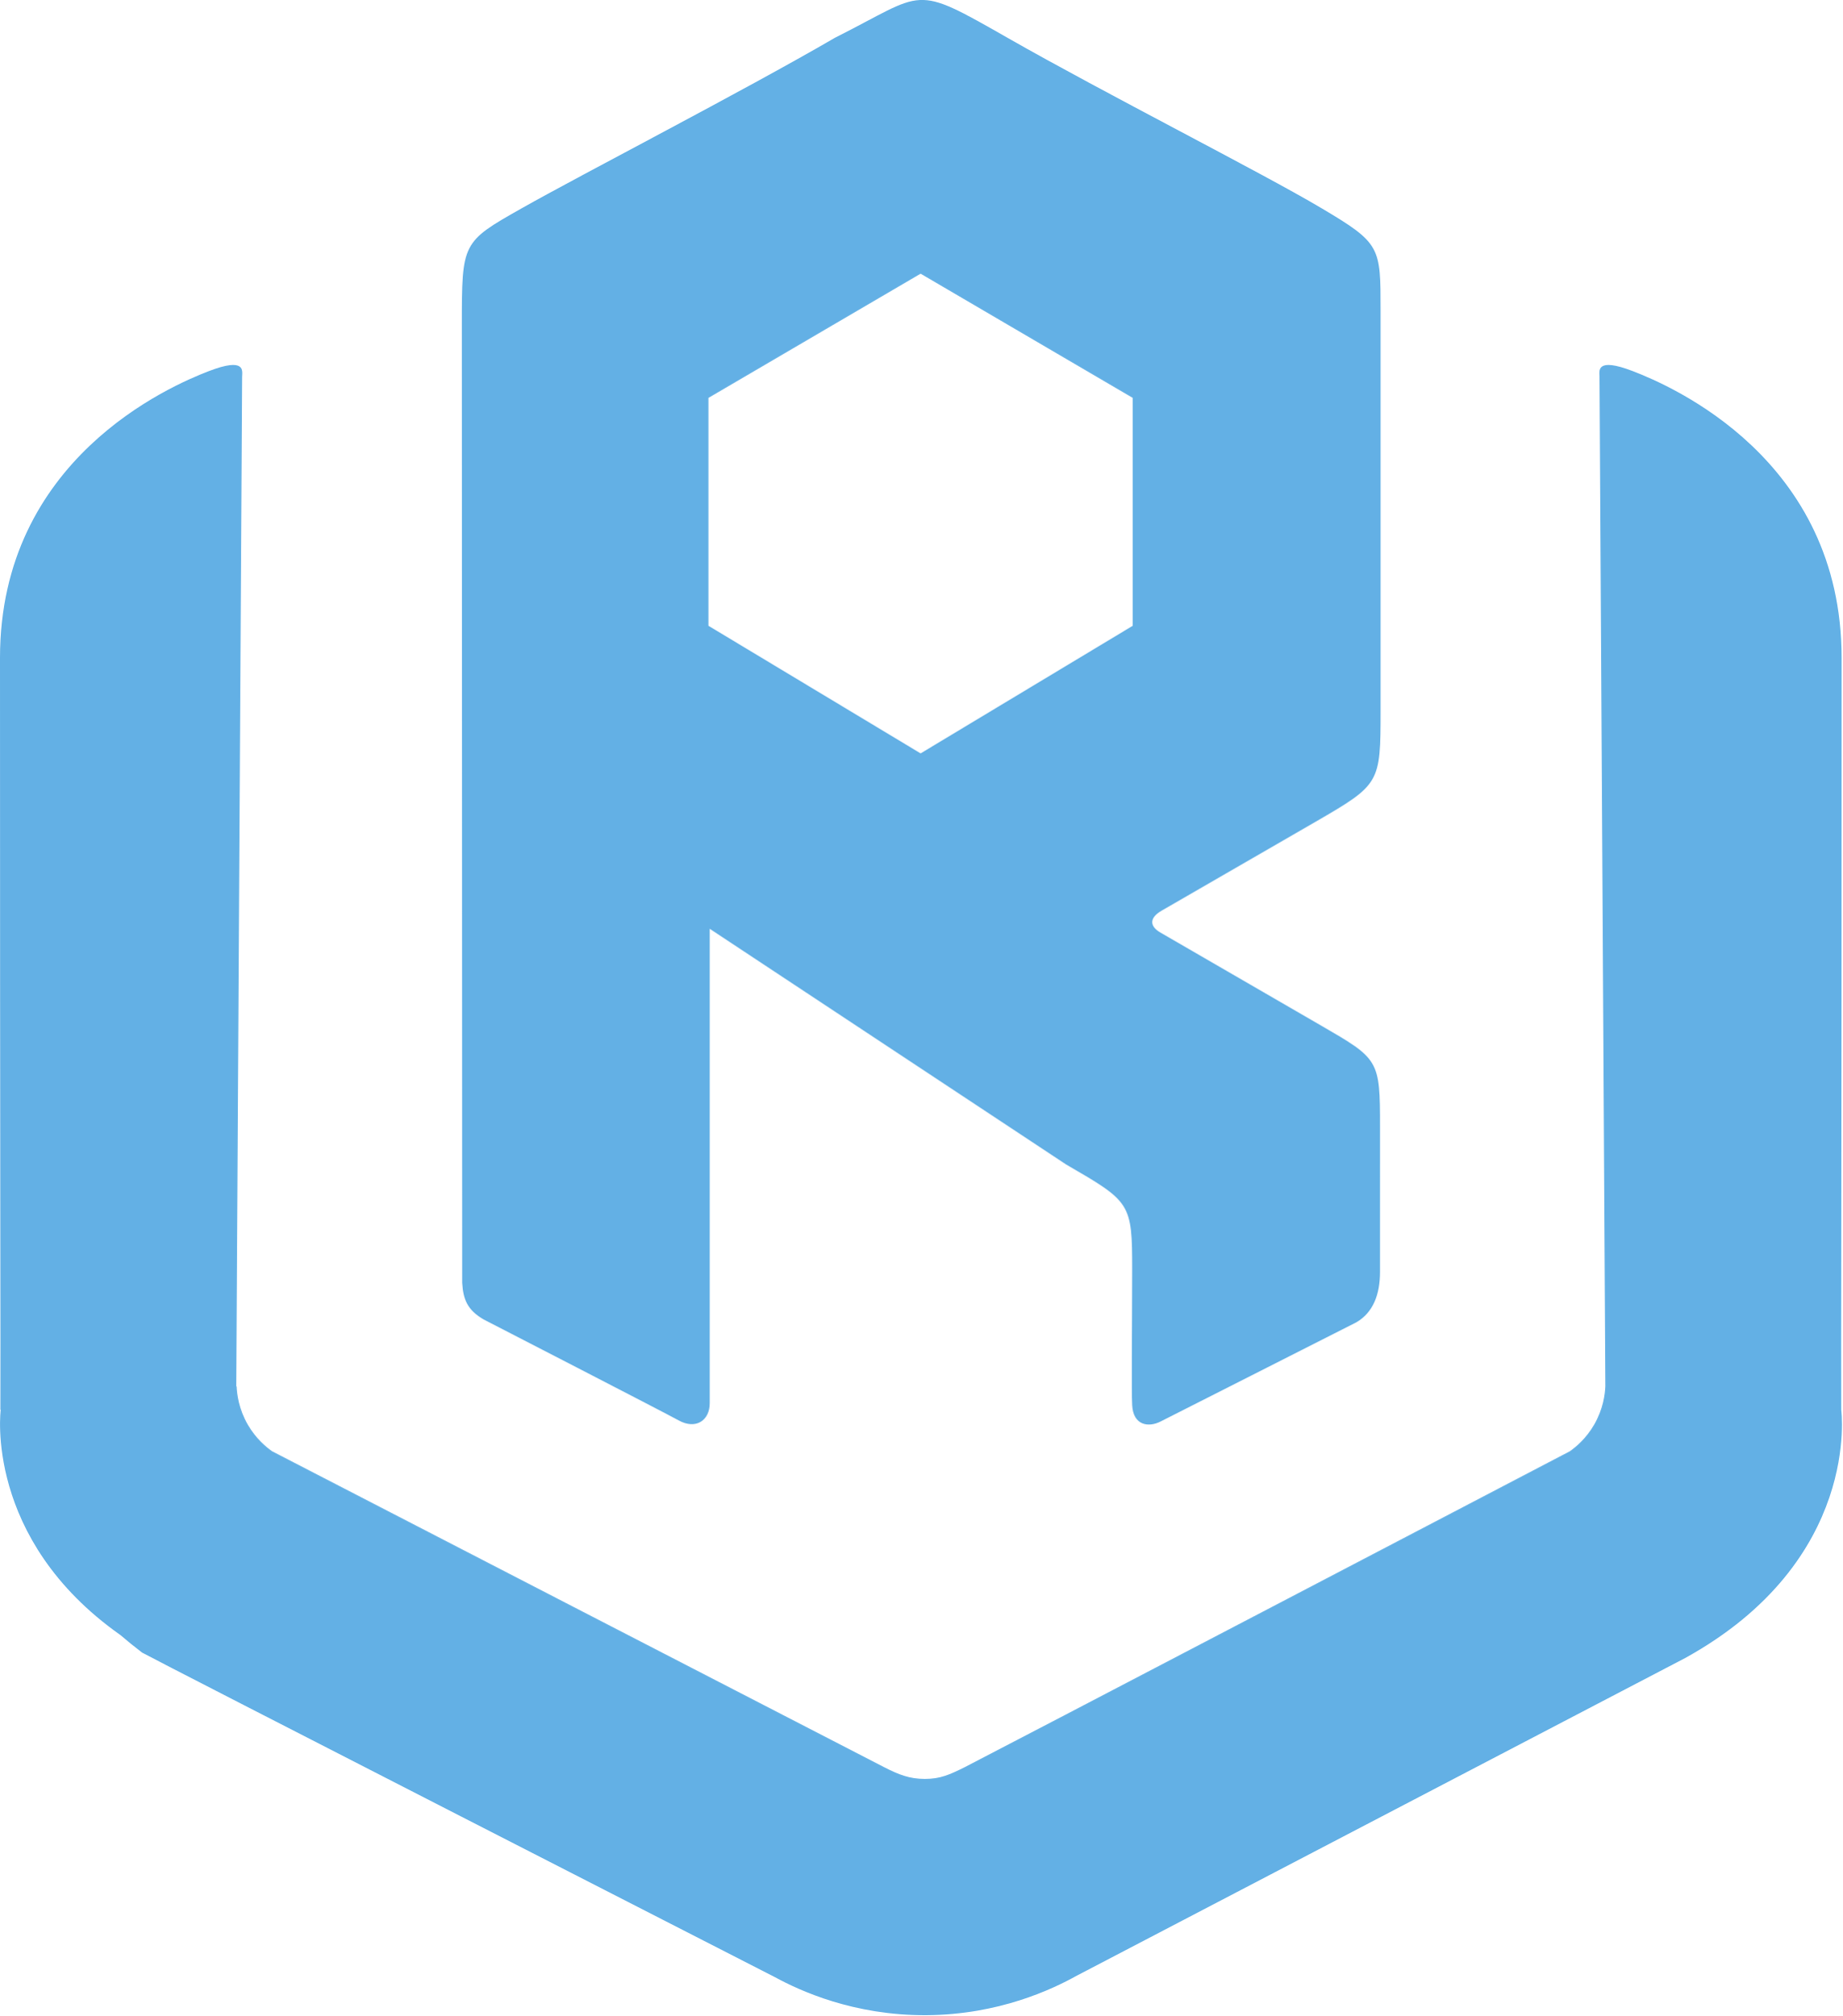
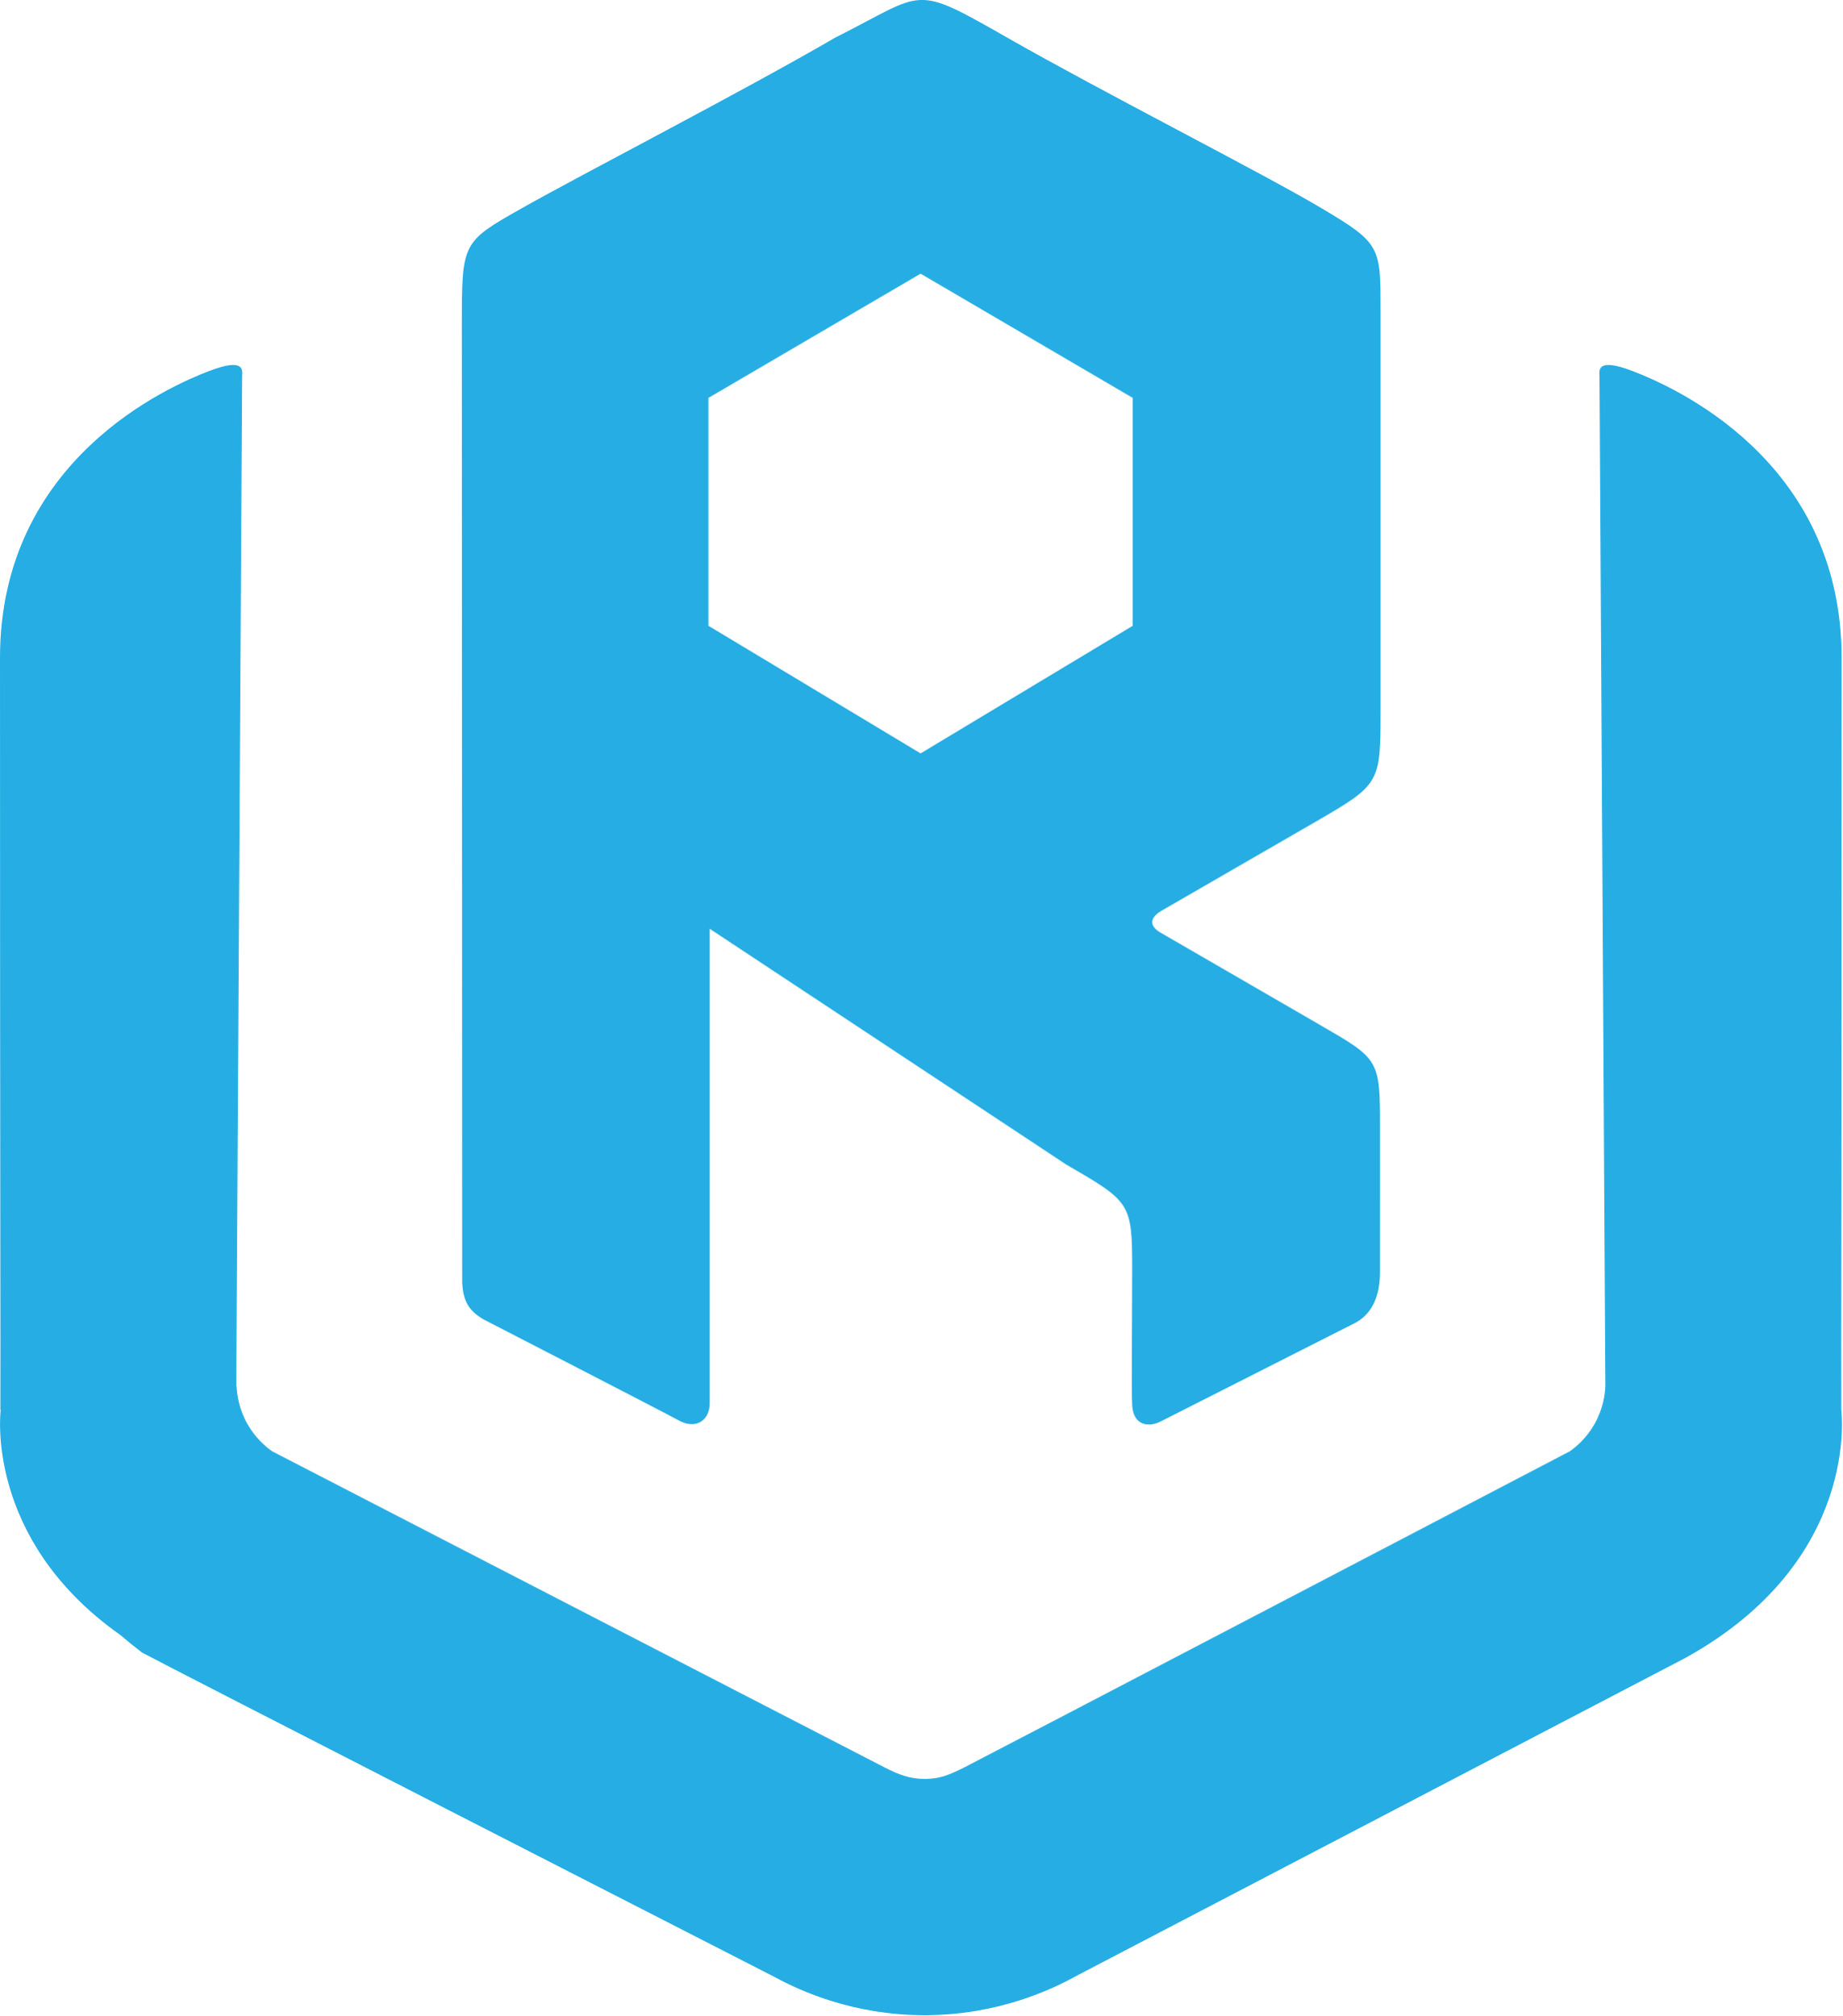
<svg xmlns="http://www.w3.org/2000/svg" viewBox="0 0 136 148.747" height="148.747" width="136" xml:space="preserve" id="svg2" version="1.1">
  <defs id="defs6" />
  <g transform="matrix(1.333333,0,0,-1.333333,0,148.7467)" id="g10">
    <g transform="scale(0.1)" id="g12">
-       <path id="path14" style="fill:#63b0e5;fill-opacity:1;fill-rule:nonzero;stroke:none" d="M 626.973,769.18 509.559,698.535 392.121,769.18 v 126.16 l 117.438,68.762 117.414,-68.762 z m 16.004,-157.715 c 18.949,10.926 58.632,33.816 85.082,49.14 35.824,20.762 36.101,21.2 36.101,61.766 0,40.578 0,185.266 0,221.047 0,35.781 0.156,37.441 -33.008,57.112 -33.16,19.67 -119.816,63.53 -173.211,93.99 -53.394,30.46 -45.089,25.64 -95.726,0.21 -51.277,-29.81 -140.434,-75.76 -173.481,-94.45 -33.05,-18.69 -33.101,-18.854 -33.101,-64.655 0,-40.391 0.191,-530.273 0.191,-530.273 0.551,-9.18 2.938,-15.032 11.887,-20.215 0,0 100.894,-51.946 107.894,-55.852 9.364,-5.215 17.227,-0.281 17.227,9.582 0,9.531 0,246.043 0,262.559 L 590.137,470.918 c 35.629,-20.645 36.527,-21.164 36.527,-58.02 -0.043,-36.707 -0.441,-66.777 0.004,-75.222 0.598,-11.242 8.996,-12.414 15.684,-9.043 l 108.343,54.902 c 9.469,5.477 13.149,15.633 13.149,27.93 0,10.137 -0.012,55.41 0.008,80.008 0.035,37.59 -0.551,37.812 -32.789,56.476 -24.461,14.168 -68.758,39.813 -88.7,51.356 -6.336,3.664 -6.101,8.281 0.614,12.16" />
-       <path id="path16" style="fill:#63b0e5;fill-opacity:1;fill-rule:nonzero;stroke:none" d="M 1551.03,346.18 V 740.047 H 1322.22 V 346.18 Z m 131,405.226 V 334.824 c 0,-57.636 -27.94,-103.918 -111.78,-103.918 h -266.36 c -83.84,0 -111.79,46.282 -111.79,103.918 v 416.582 c 0,57.625 27.95,103.914 111.79,103.914 h 266.36 c 83.84,0 111.78,-46.289 111.78,-103.914" />
-       <path id="path18" style="fill:#63b0e5;fill-opacity:1;fill-rule:nonzero;stroke:none" d="m 2175.47,377.625 v 61.125 c 0,31.445 -20.96,52.41 -52.4,52.41 H 1994.7 V 343.574 h 146.71 c 18.33,0 34.06,15.723 34.06,34.051 z M 1994.7,742.668 V 604.676 h 128.37 c 31.44,0 52.4,21.836 52.4,53.285 v 50.652 c 0,18.34 -15.73,34.055 -34.06,34.055 z m 315.26,-398.234 c 0,-62.871 -30.57,-113.528 -121.39,-113.528 H 1886.4 c -17.46,0 -22.71,5.246 -22.71,22.715 v 578.996 c 0,17.461 5.25,22.703 22.71,22.703 h 297.8 c 90.82,0 121.39,-50.652 121.39,-113.523 v -87.336 c 0,-39.293 -20.96,-92.566 -79.47,-104.793 v -1.75 c 61.13,-10.477 83.84,-53.27 83.84,-96.063 V 344.434" />
-       <path id="path20" style="fill:#63b0e5;fill-opacity:1;fill-rule:nonzero;stroke:none" d="M 2839.19,346.18 V 740.047 H 2610.4 V 346.18 Z m 131,405.226 V 334.824 c 0,-57.636 -27.94,-103.918 -111.78,-103.918 h -266.37 c -83.83,0 -111.77,46.282 -111.77,103.918 v 416.582 c 0,57.625 27.94,103.914 111.77,103.914 h 266.37 c 83.84,0 111.78,-46.289 111.78,-103.914" />
-       <path id="path22" style="fill:#63b0e5;fill-opacity:1;fill-rule:nonzero;stroke:none" d="m 3123.91,740.047 c -17.47,0 -22.71,5.234 -22.71,22.707 v 69.863 c 0,17.461 5.24,22.703 22.71,22.703 h 391.24 c 17.47,0 22.71,-5.242 22.71,-22.703 v -69.863 c 0,-17.473 -5.24,-22.707 -22.71,-22.707 H 3385.03 V 253.621 c 0,-17.469 -5.24,-22.715 -22.7,-22.715 h -85.59 c -17.47,0 -22.71,5.246 -22.71,22.715 v 486.426 h -130.12" />
-       <path id="path24" style="fill:#63b0e5;fill-opacity:1;fill-rule:nonzero;stroke:none" d="m 3781.52,855.32 c 17.47,0 22.71,-5.242 22.71,-22.703 V 253.621 c 0,-17.469 -5.24,-22.715 -22.71,-22.715 h -85.57 c -17.47,0 -22.71,5.246 -22.71,22.715 v 578.996 c 0,17.461 5.24,22.703 22.71,22.703 h 85.57" />
-       <path id="path26" style="fill:#63b0e5;fill-opacity:1;fill-rule:nonzero;stroke:none" d="m 4115.14,711.23 v -58.507 c 0,-31.446 11.34,-39.305 41.91,-41.055 l 155.45,-6.992 c 83.84,-3.477 111.79,-47.149 111.79,-104.785 V 334.824 c 0,-57.636 -27.95,-103.918 -111.79,-103.918 h -233.17 c -83.84,0 -111.79,46.282 -111.79,103.918 V 375 c 0,18.348 4.37,23.582 21.84,27.078 l 82.96,16.582 c 16.6,3.508 21.83,-0.859 21.83,-18.328 V 375 c 0,-15.703 13.11,-28.82 28.82,-28.82 h 141.49 c 15.7,0 28.8,13.117 28.8,28.82 v 69.863 c 0,29.696 -9.6,37.559 -41.91,39.305 l -154.57,6.992 c -83.84,3.488 -111.79,46.281 -111.79,103.926 v 156.32 c 0,57.625 27.95,103.914 111.79,103.914 h 210.46 c 83.84,0 111.79,-46.289 111.79,-103.914 v -34.941 c 0,-18.34 -4.37,-23.574 -21.84,-27.07 l -84.71,-16.582 c -13.97,-2.637 -20.08,0 -20.08,16.582 v 21.835 c 0,15.723 -13.11,28.817 -28.82,28.817 h -119.65 c -15.72,0 -28.81,-13.094 -28.81,-28.817" />
-       <path id="path28" style="fill:#63b0e5;fill-opacity:1;fill-rule:nonzero;stroke:none" d="m 4984.26,253.621 c 0,-17.469 -5.22,-22.715 -22.69,-22.715 h -343.38 c -17.47,0 -22.72,5.246 -22.72,22.715 v 578.996 c 0,17.461 5.25,22.703 22.72,22.703 h 343.2 c 17.47,0 22.72,-5.242 22.72,-22.703 v -69.863 c 0,-17.473 -5.25,-22.707 -22.72,-22.707 H 4726.48 V 604.676 h 210.76 c 17.47,0 22.7,-5.235 22.7,-22.696 V 509.5 c 0,-17.469 -5.23,-22.715 -22.7,-22.715 H 4726.48 V 346.18 h 235.09 c 17.47,0 22.69,-5.242 22.69,-22.696 v -69.863" />
-       <path id="path30" style="fill:#63b0e5;fill-opacity:1;fill-rule:nonzero;stroke:none" d="m 1019.13,335.125 c -0.17,33.41 0.21,116.68 0.21,416.281 0,110.086 -94.27,150.547 -115.445,158.699 -20.836,8.028 -18.571,0.02 -18.555,-3.085 0.078,-15 3.234,-558.934 3.234,-558.934 -0.199,-4.219 -1.152,-12.481 -6.234,-21.242 -4.445,-7.656 -10.067,-12.293 -13.418,-14.668 0,0 -326.496,-170.692 -334.906,-174.871 -8.407,-4.172 -13.606,-6.524 -22.09,-6.524 -8.485,0 -14.492,2.422 -22.156,6.297 -7.668,3.867 -339.161,175.098 -339.161,175.098 -3.355,2.375 -8.972,7.012 -13.418,14.668 -5.078,8.761 -6.035,17.023 -6.234,21.242 0,0 -0.121,0.019 -0.184,0.027 0.008,1.125 3.157,543.93 3.235,558.907 0.015,3.105 2.281,11.113 -18.555,3.085 C 94.277,901.953 0,861.492 0,751.406 0,451.805 0.383,368.535 0.215,335.125 l 0.188,0.02 c 0,-0.008 -0.004,-0.008 -0.004,-0.02 0,0 -9.477,-71.348 66.301,-124.734 3.711,-3.176 7.629,-6.379 11.934,-9.661 0.004,0 0.004,0 0.004,0 C 82.578,198.281 428.996,21.012 428.996,21.012 442.582,13.621 472.395,-0.211 512.598,0 c 40.203,0.199 69.871,14.352 83.379,21.859 l 336.75,175.836 c 97.713,53.934 86.403,137.43 86.403,137.43" />
+       <path id="path14" style="fill:#26aee4;fill-opacity:1;fill-rule:nonzero;stroke:none" d="M 626.973,769.18 509.559,698.535 392.121,769.18 v 126.16 l 117.438,68.762 117.414,-68.762 z m 16.004,-157.715 c 18.949,10.926 58.632,33.816 85.082,49.14 35.824,20.762 36.101,21.2 36.101,61.766 0,40.578 0,185.266 0,221.047 0,35.781 0.156,37.441 -33.008,57.112 -33.16,19.67 -119.816,63.53 -173.211,93.99 -53.394,30.46 -45.089,25.64 -95.726,0.21 -51.277,-29.81 -140.434,-75.76 -173.481,-94.45 -33.05,-18.69 -33.101,-18.854 -33.101,-64.655 0,-40.391 0.191,-530.273 0.191,-530.273 0.551,-9.18 2.938,-15.032 11.887,-20.215 0,0 100.894,-51.946 107.894,-55.852 9.364,-5.215 17.227,-0.281 17.227,9.582 0,9.531 0,246.043 0,262.559 L 590.137,470.918 c 35.629,-20.645 36.527,-21.164 36.527,-58.02 -0.043,-36.707 -0.441,-66.777 0.004,-75.222 0.598,-11.242 8.996,-12.414 15.684,-9.043 l 108.343,54.902 c 9.469,5.477 13.149,15.633 13.149,27.93 0,10.137 -0.012,55.41 0.008,80.008 0.035,37.59 -0.551,37.812 -32.789,56.476 -24.461,14.168 -68.758,39.813 -88.7,51.356 -6.336,3.664 -6.101,8.281 0.614,12.16" />
+       <path id="path16" style="fill:#26aee4;fill-opacity:1;fill-rule:nonzero;stroke:none" d="M 1551.03,346.18 V 740.047 H 1322.22 V 346.18 Z m 131,405.226 V 334.824 c 0,-57.636 -27.94,-103.918 -111.78,-103.918 h -266.36 c -83.84,0 -111.79,46.282 -111.79,103.918 v 416.582 c 0,57.625 27.95,103.914 111.79,103.914 h 266.36 c 83.84,0 111.78,-46.289 111.78,-103.914" />
+       <path id="path18" style="fill:#26aee4;fill-opacity:1;fill-rule:nonzero;stroke:none" d="m 2175.47,377.625 v 61.125 c 0,31.445 -20.96,52.41 -52.4,52.41 H 1994.7 V 343.574 h 146.71 c 18.33,0 34.06,15.723 34.06,34.051 z M 1994.7,742.668 V 604.676 h 128.37 c 31.44,0 52.4,21.836 52.4,53.285 v 50.652 c 0,18.34 -15.73,34.055 -34.06,34.055 z m 315.26,-398.234 c 0,-62.871 -30.57,-113.528 -121.39,-113.528 H 1886.4 c -17.46,0 -22.71,5.246 -22.71,22.715 v 578.996 c 0,17.461 5.25,22.703 22.71,22.703 h 297.8 c 90.82,0 121.39,-50.652 121.39,-113.523 v -87.336 c 0,-39.293 -20.96,-92.566 -79.47,-104.793 v -1.75 c 61.13,-10.477 83.84,-53.27 83.84,-96.063 V 344.434" />
+       <path id="path20" style="fill:#26aee4;fill-opacity:1;fill-rule:nonzero;stroke:none" d="M 2839.19,346.18 V 740.047 H 2610.4 V 346.18 Z m 131,405.226 V 334.824 c 0,-57.636 -27.94,-103.918 -111.78,-103.918 h -266.37 c -83.83,0 -111.77,46.282 -111.77,103.918 v 416.582 c 0,57.625 27.94,103.914 111.77,103.914 h 266.37 c 83.84,0 111.78,-46.289 111.78,-103.914" />
+       <path id="path22" style="fill:#26aee4;fill-opacity:1;fill-rule:nonzero;stroke:none" d="m 3123.91,740.047 c -17.47,0 -22.71,5.234 -22.71,22.707 v 69.863 c 0,17.461 5.24,22.703 22.71,22.703 h 391.24 c 17.47,0 22.71,-5.242 22.71,-22.703 v -69.863 c 0,-17.473 -5.24,-22.707 -22.71,-22.707 H 3385.03 V 253.621 c 0,-17.469 -5.24,-22.715 -22.7,-22.715 h -85.59 c -17.47,0 -22.71,5.246 -22.71,22.715 v 486.426 h -130.12" />
+       <path id="path24" style="fill:#26aee4;fill-opacity:1;fill-rule:nonzero;stroke:none" d="m 3781.52,855.32 c 17.47,0 22.71,-5.242 22.71,-22.703 V 253.621 c 0,-17.469 -5.24,-22.715 -22.71,-22.715 h -85.57 c -17.47,0 -22.71,5.246 -22.71,22.715 v 578.996 c 0,17.461 5.24,22.703 22.71,22.703 h 85.57" />
+       <path id="path26" style="fill:#26aee4;fill-opacity:1;fill-rule:nonzero;stroke:none" d="m 4115.14,711.23 v -58.507 c 0,-31.446 11.34,-39.305 41.91,-41.055 l 155.45,-6.992 c 83.84,-3.477 111.79,-47.149 111.79,-104.785 V 334.824 c 0,-57.636 -27.95,-103.918 -111.79,-103.918 h -233.17 c -83.84,0 -111.79,46.282 -111.79,103.918 V 375 c 0,18.348 4.37,23.582 21.84,27.078 l 82.96,16.582 c 16.6,3.508 21.83,-0.859 21.83,-18.328 V 375 c 0,-15.703 13.11,-28.82 28.82,-28.82 h 141.49 c 15.7,0 28.8,13.117 28.8,28.82 v 69.863 c 0,29.696 -9.6,37.559 -41.91,39.305 l -154.57,6.992 c -83.84,3.488 -111.79,46.281 -111.79,103.926 v 156.32 c 0,57.625 27.95,103.914 111.79,103.914 h 210.46 c 83.84,0 111.79,-46.289 111.79,-103.914 v -34.941 c 0,-18.34 -4.37,-23.574 -21.84,-27.07 l -84.71,-16.582 c -13.97,-2.637 -20.08,0 -20.08,16.582 v 21.835 c 0,15.723 -13.11,28.817 -28.82,28.817 h -119.65 c -15.72,0 -28.81,-13.094 -28.81,-28.817" />
+       <path id="path28" style="fill:#26aee4;fill-opacity:1;fill-rule:nonzero;stroke:none" d="m 4984.26,253.621 c 0,-17.469 -5.22,-22.715 -22.69,-22.715 h -343.38 c -17.47,0 -22.72,5.246 -22.72,22.715 v 578.996 c 0,17.461 5.25,22.703 22.72,22.703 h 343.2 c 17.47,0 22.72,-5.242 22.72,-22.703 v -69.863 c 0,-17.473 -5.25,-22.707 -22.72,-22.707 H 4726.48 V 604.676 h 210.76 c 17.47,0 22.7,-5.235 22.7,-22.696 V 509.5 c 0,-17.469 -5.23,-22.715 -22.7,-22.715 H 4726.48 V 346.18 h 235.09 c 17.47,0 22.69,-5.242 22.69,-22.696 v -69.863" />
+       <path id="path30" style="fill:#26aee4;fill-opacity:1;fill-rule:nonzero;stroke:none" d="m 1019.13,335.125 c -0.17,33.41 0.21,116.68 0.21,416.281 0,110.086 -94.27,150.547 -115.445,158.699 -20.836,8.028 -18.571,0.02 -18.555,-3.085 0.078,-15 3.234,-558.934 3.234,-558.934 -0.199,-4.219 -1.152,-12.481 -6.234,-21.242 -4.445,-7.656 -10.067,-12.293 -13.418,-14.668 0,0 -326.496,-170.692 -334.906,-174.871 -8.407,-4.172 -13.606,-6.524 -22.09,-6.524 -8.485,0 -14.492,2.422 -22.156,6.297 -7.668,3.867 -339.161,175.098 -339.161,175.098 -3.355,2.375 -8.972,7.012 -13.418,14.668 -5.078,8.761 -6.035,17.023 -6.234,21.242 0,0 -0.121,0.019 -0.184,0.027 0.008,1.125 3.157,543.93 3.235,558.907 0.015,3.105 2.281,11.113 -18.555,3.085 C 94.277,901.953 0,861.492 0,751.406 0,451.805 0.383,368.535 0.215,335.125 l 0.188,0.02 c 0,-0.008 -0.004,-0.008 -0.004,-0.02 0,0 -9.477,-71.348 66.301,-124.734 3.711,-3.176 7.629,-6.379 11.934,-9.661 0.004,0 0.004,0 0.004,0 C 82.578,198.281 428.996,21.012 428.996,21.012 442.582,13.621 472.395,-0.211 512.598,0 c 40.203,0.199 69.871,14.352 83.379,21.859 l 336.75,175.836 c 97.713,53.934 86.403,137.43 86.403,137.43" />
    </g>
  </g>
</svg>
